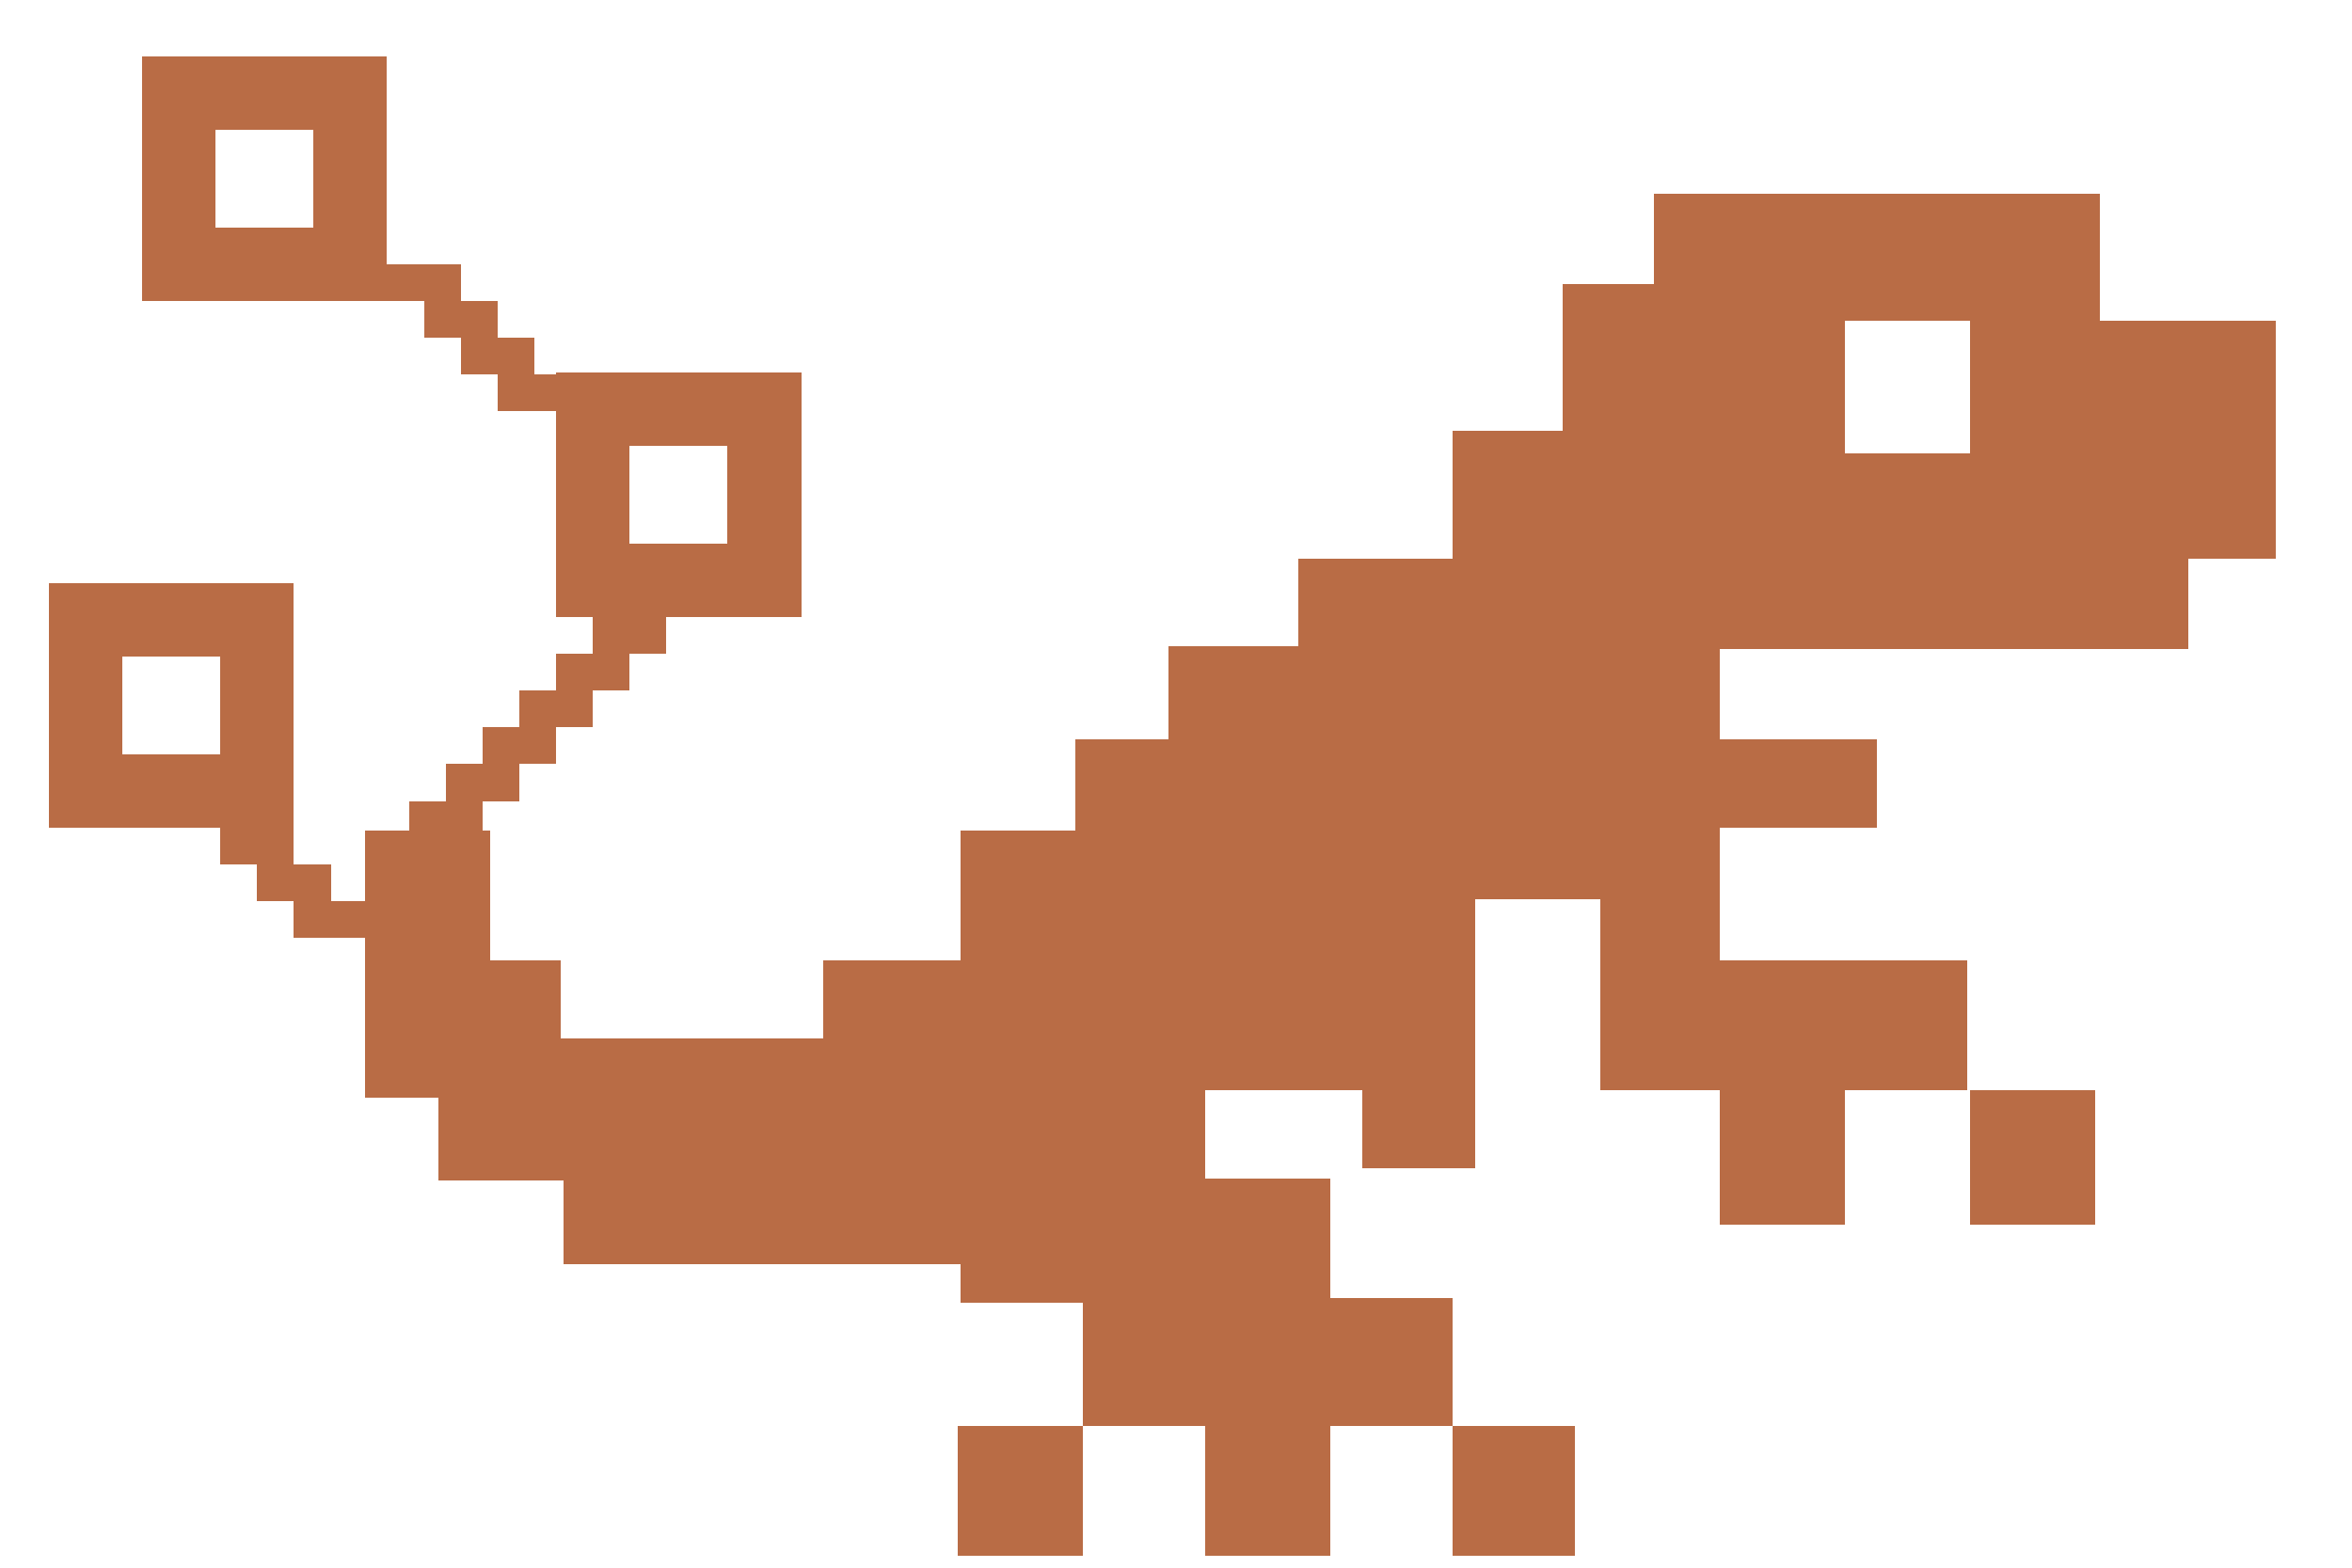
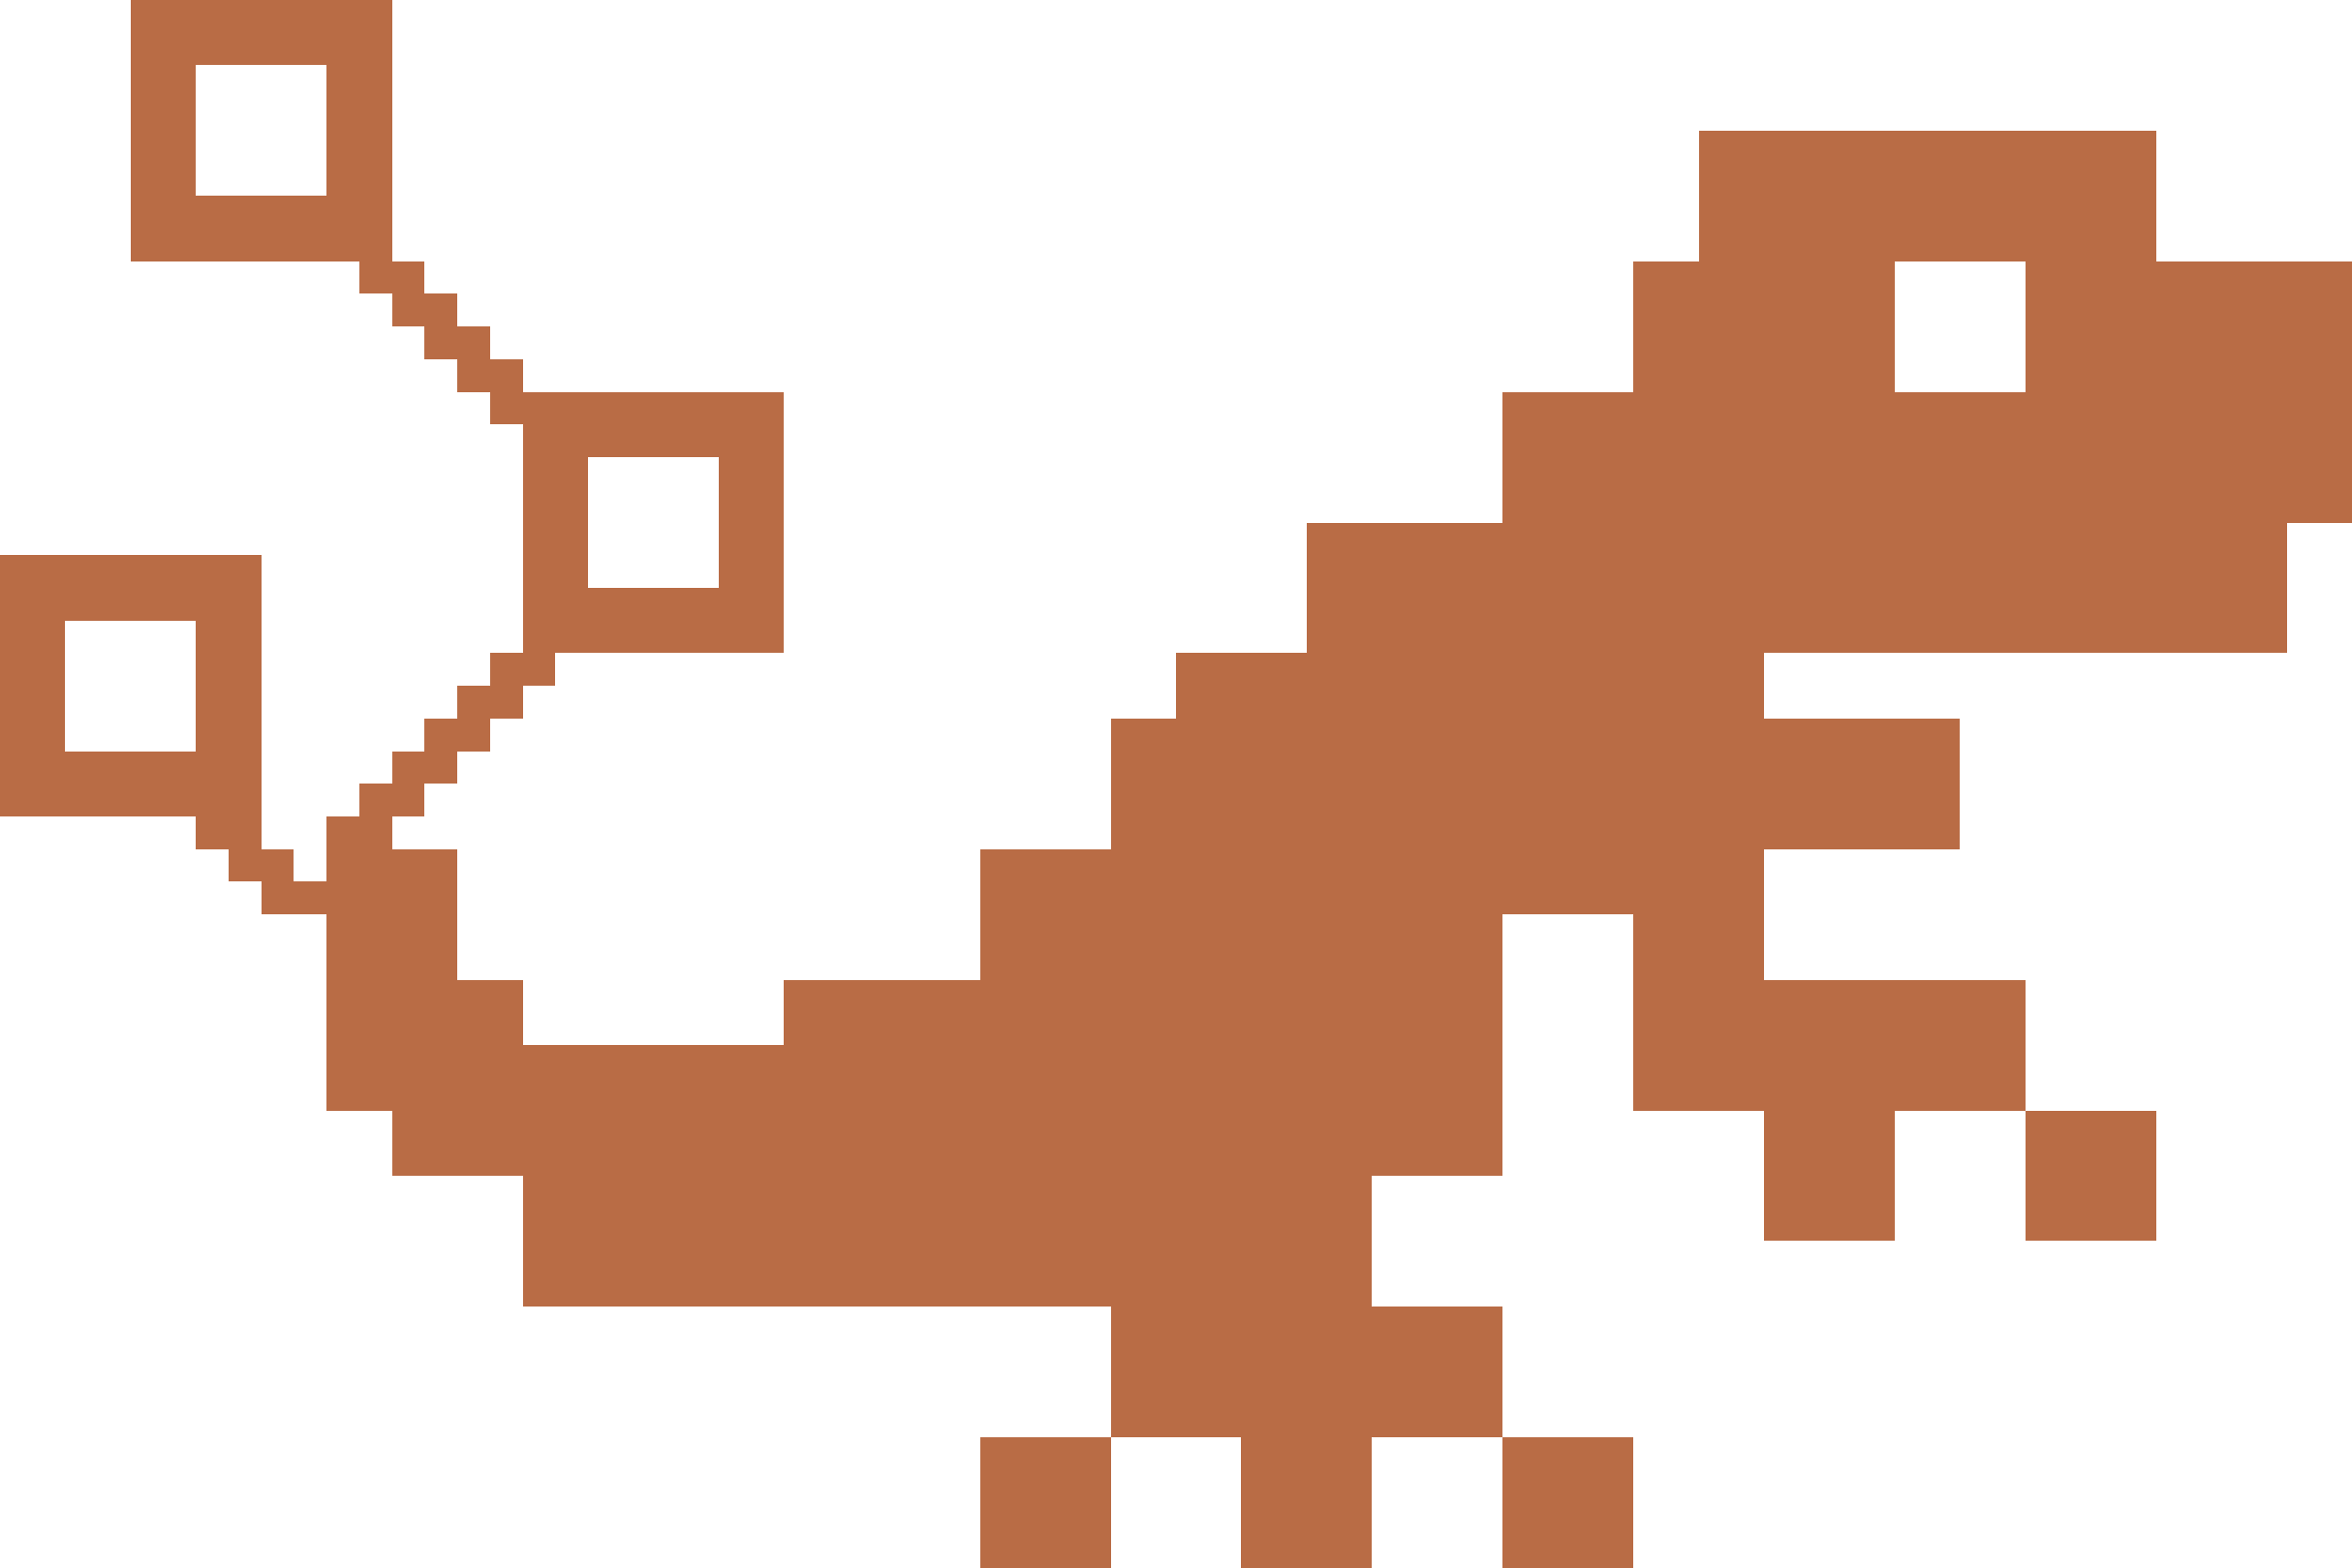
- <svg xmlns="http://www.w3.org/2000/svg" viewBox="0 0 960 640" role="img" aria-labelledby="minip2p-logo-title" shape-rendering="crispEdges">
-   <g fill="#b96c45">
-     <path fill-rule="evenodd" d="M58 23h100v100H58V23Zm30 30v40h40V53H88Z" />
-     <path fill-rule="evenodd" d="M227 152h100v100H227V152Zm30 30v40h40v-40h-40Z" />
-     <path fill-rule="evenodd" d="M20 238h100v100H20V238Zm30 30v40h40v-40H50Z" />
-     <path d="M158 108h30v15h-30Zm15 15h30v15h-30Zm15 15h30v15h-30Zm15 15h30v15h-30Z" />
-     <path d="M242 252h30v15h-30Zm-15 15h30v15h-30Zm-15 15h30v15h-30Zm-15 15h30v15h-30Zm-15 15h30v15h-30Zm-15 15h30v15h-30Z" />
-     <path d="M90 338h30v15H90Zm15 15h30v15h-30Zm15 15h31v15h-31Z" />
-     <path fill-rule="evenodd" d="         M149 339         h51v53h29v32h107v-32h56v-53h47v-37h38v-38h53v-36h63v-52h45v-60h37V79h182v52h72v97h-36v37H702v37h64v36h-64v54h101v53h52v55h-51v-55h-51v55h-51v-55h-49v-78h-51v110h-46v-32h-64v36h51v49h50v52h50v53h-50v-53h-50v53h-51v-53h-50v53h-51v-53h51v-50h-50v-16H230v-34h-51v-34h-30V339Zm604-208v54h51v-54h-51Z       " />
-   </g>
+ <svg xmlns="http://www.w3.org/2000/svg" viewBox="0 0 720 480" role="img" aria-labelledby="minip2p-logo-title" shape-rendering="crispEdges">
+   <path fill="#b96c45" fill-rule="evenodd" d="M160 130H150V120H140V110H130V100H120V90H110V80H40V0H120V80H130V90H140V100H150V110H160V120H240V200H170V210H160V220H150V230H140V240H130V250H120V260H140V300H160V320H240V300H300V260H340V220H360V200H400V160H460V120H500V80H520V40H660V80H720V160H700V200H540V220H600V260H540V300H620V340H580V380H540V340H500V280H460V360H420V400H460V440H420V480H380V440H340V400H160V360H120V340H100V280H80V270H70V260H60V250H0V170H80V260H90V270H100V250H110V240H120V230H130V220H140V210H150V200H160V130ZM180 180H220V140H180V180ZM660 340V380H620V340H660ZM580 80V120H620V80H580ZM100 60V20H60V60H100ZM500 480H460V440H500V480ZM20 190V230H60V190H20ZM300 440H340V480H300V440Z" />
</svg>
